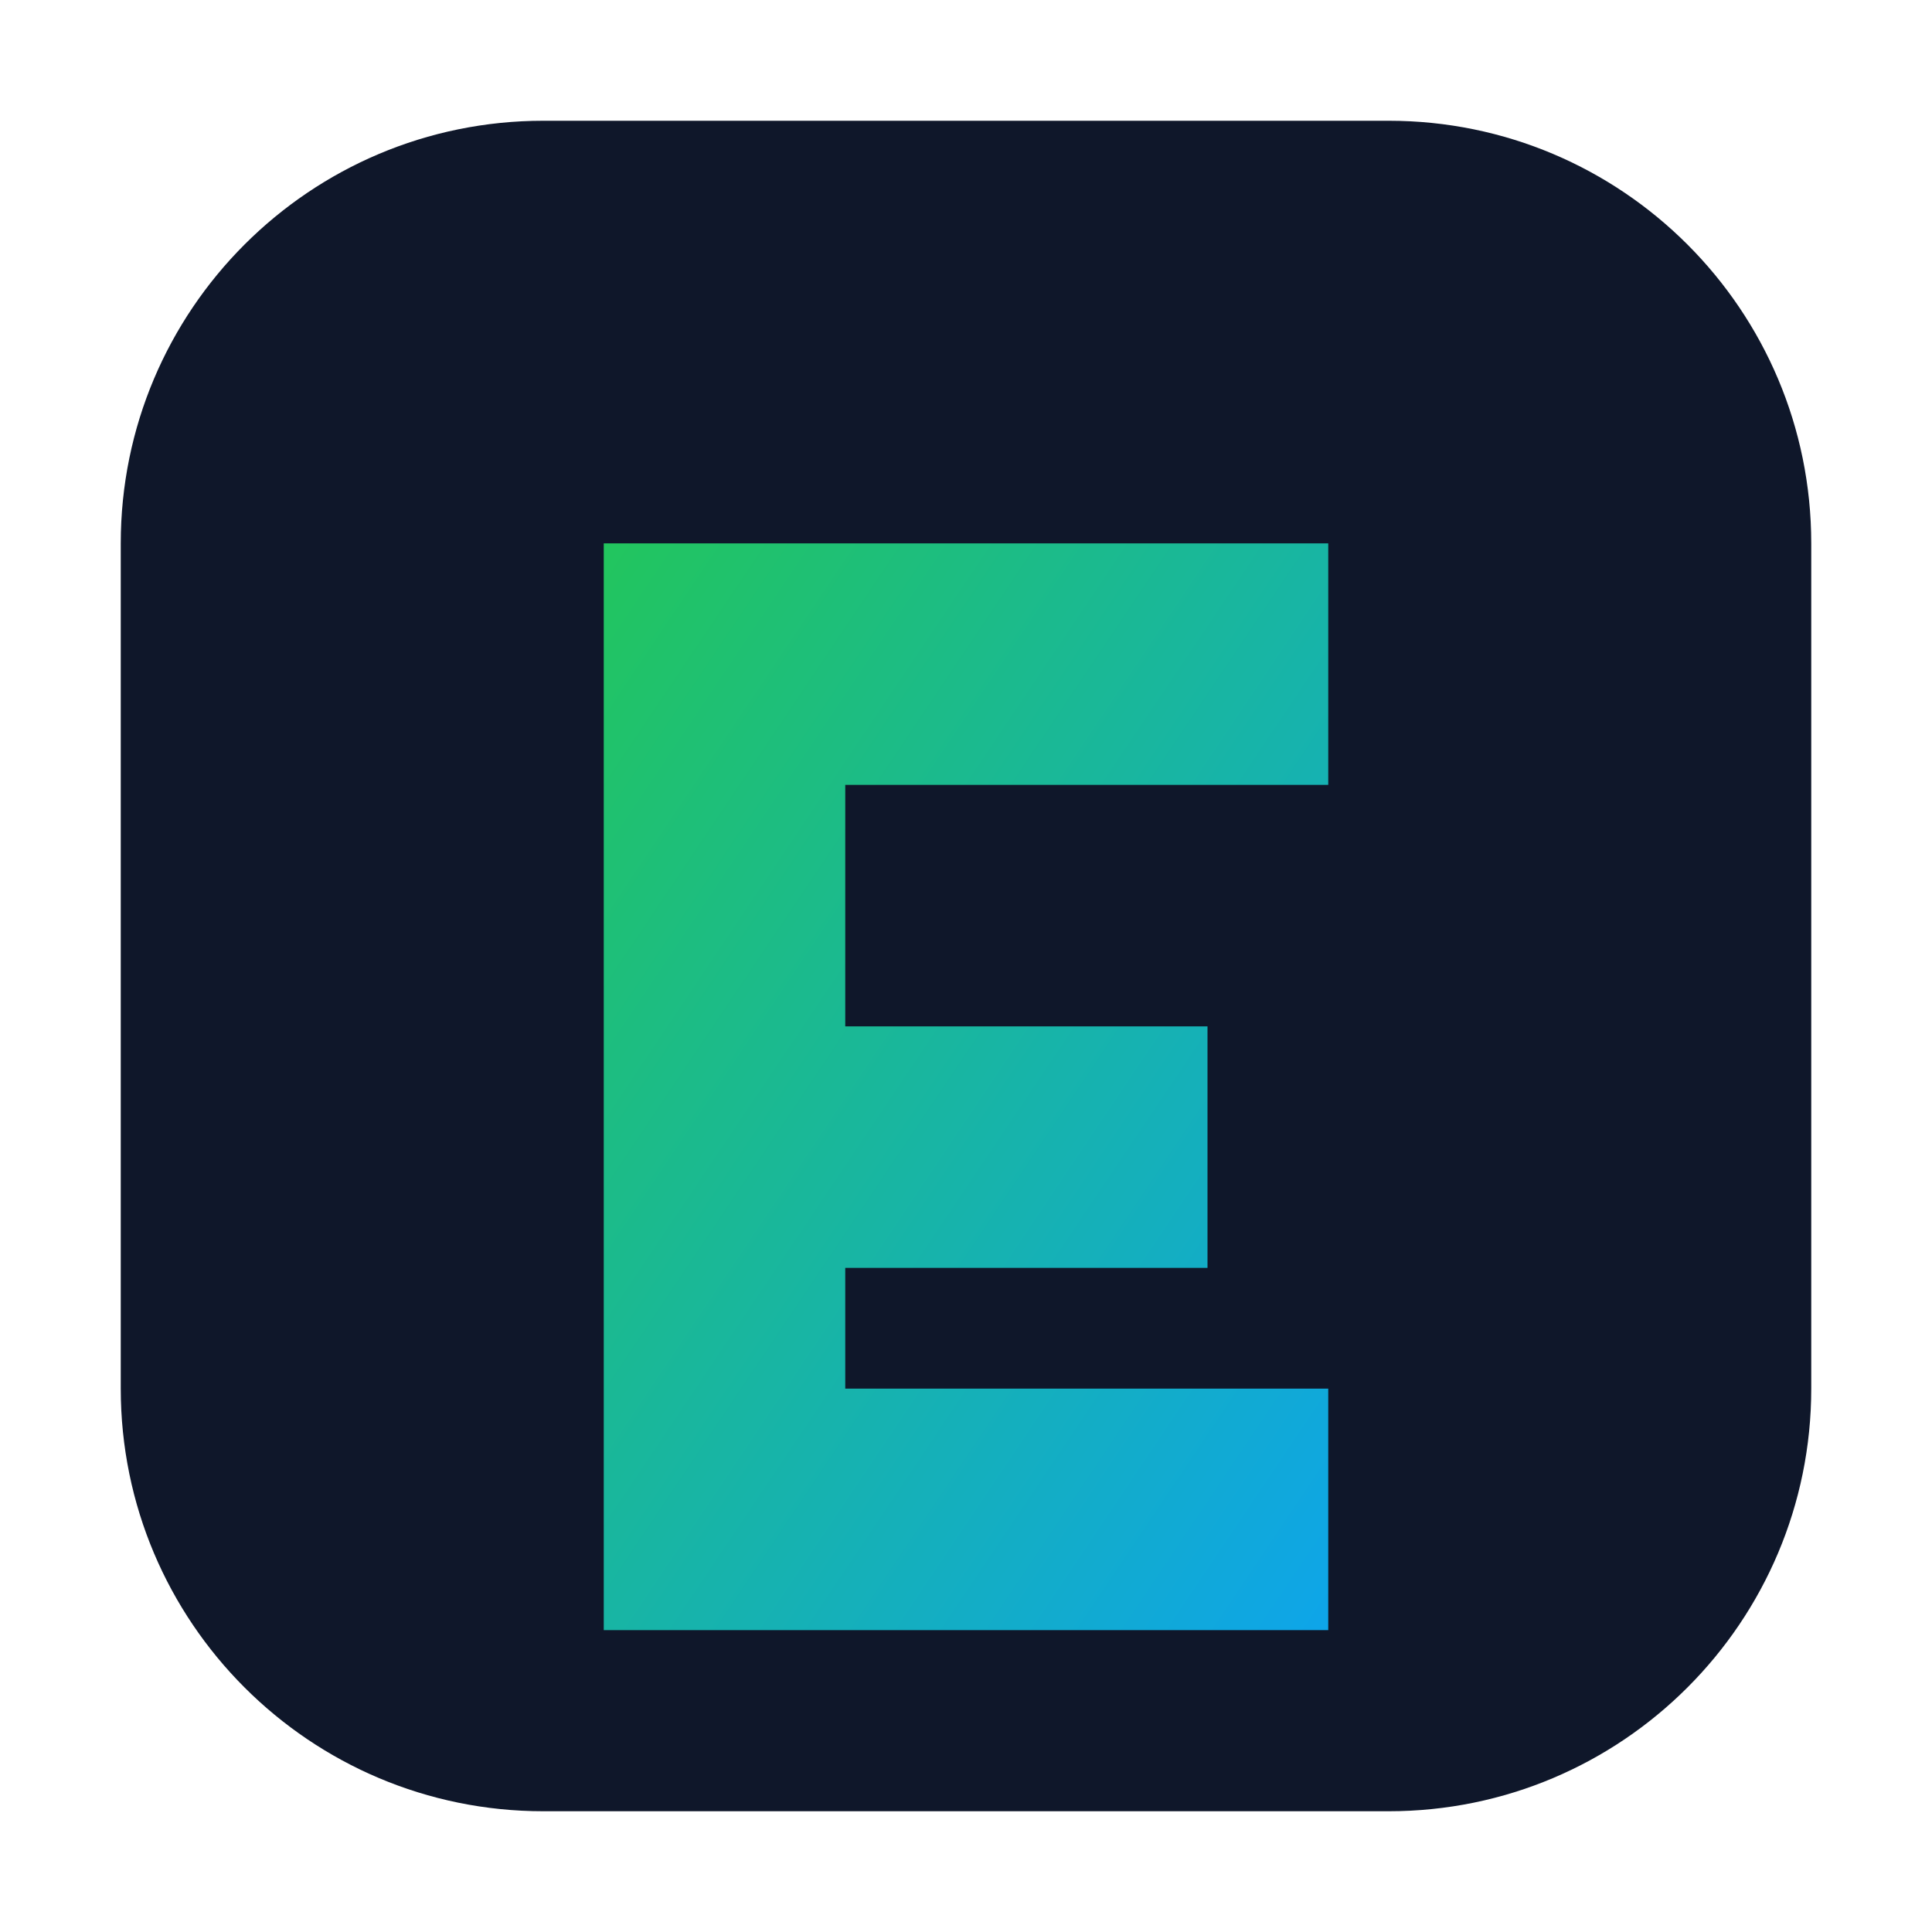
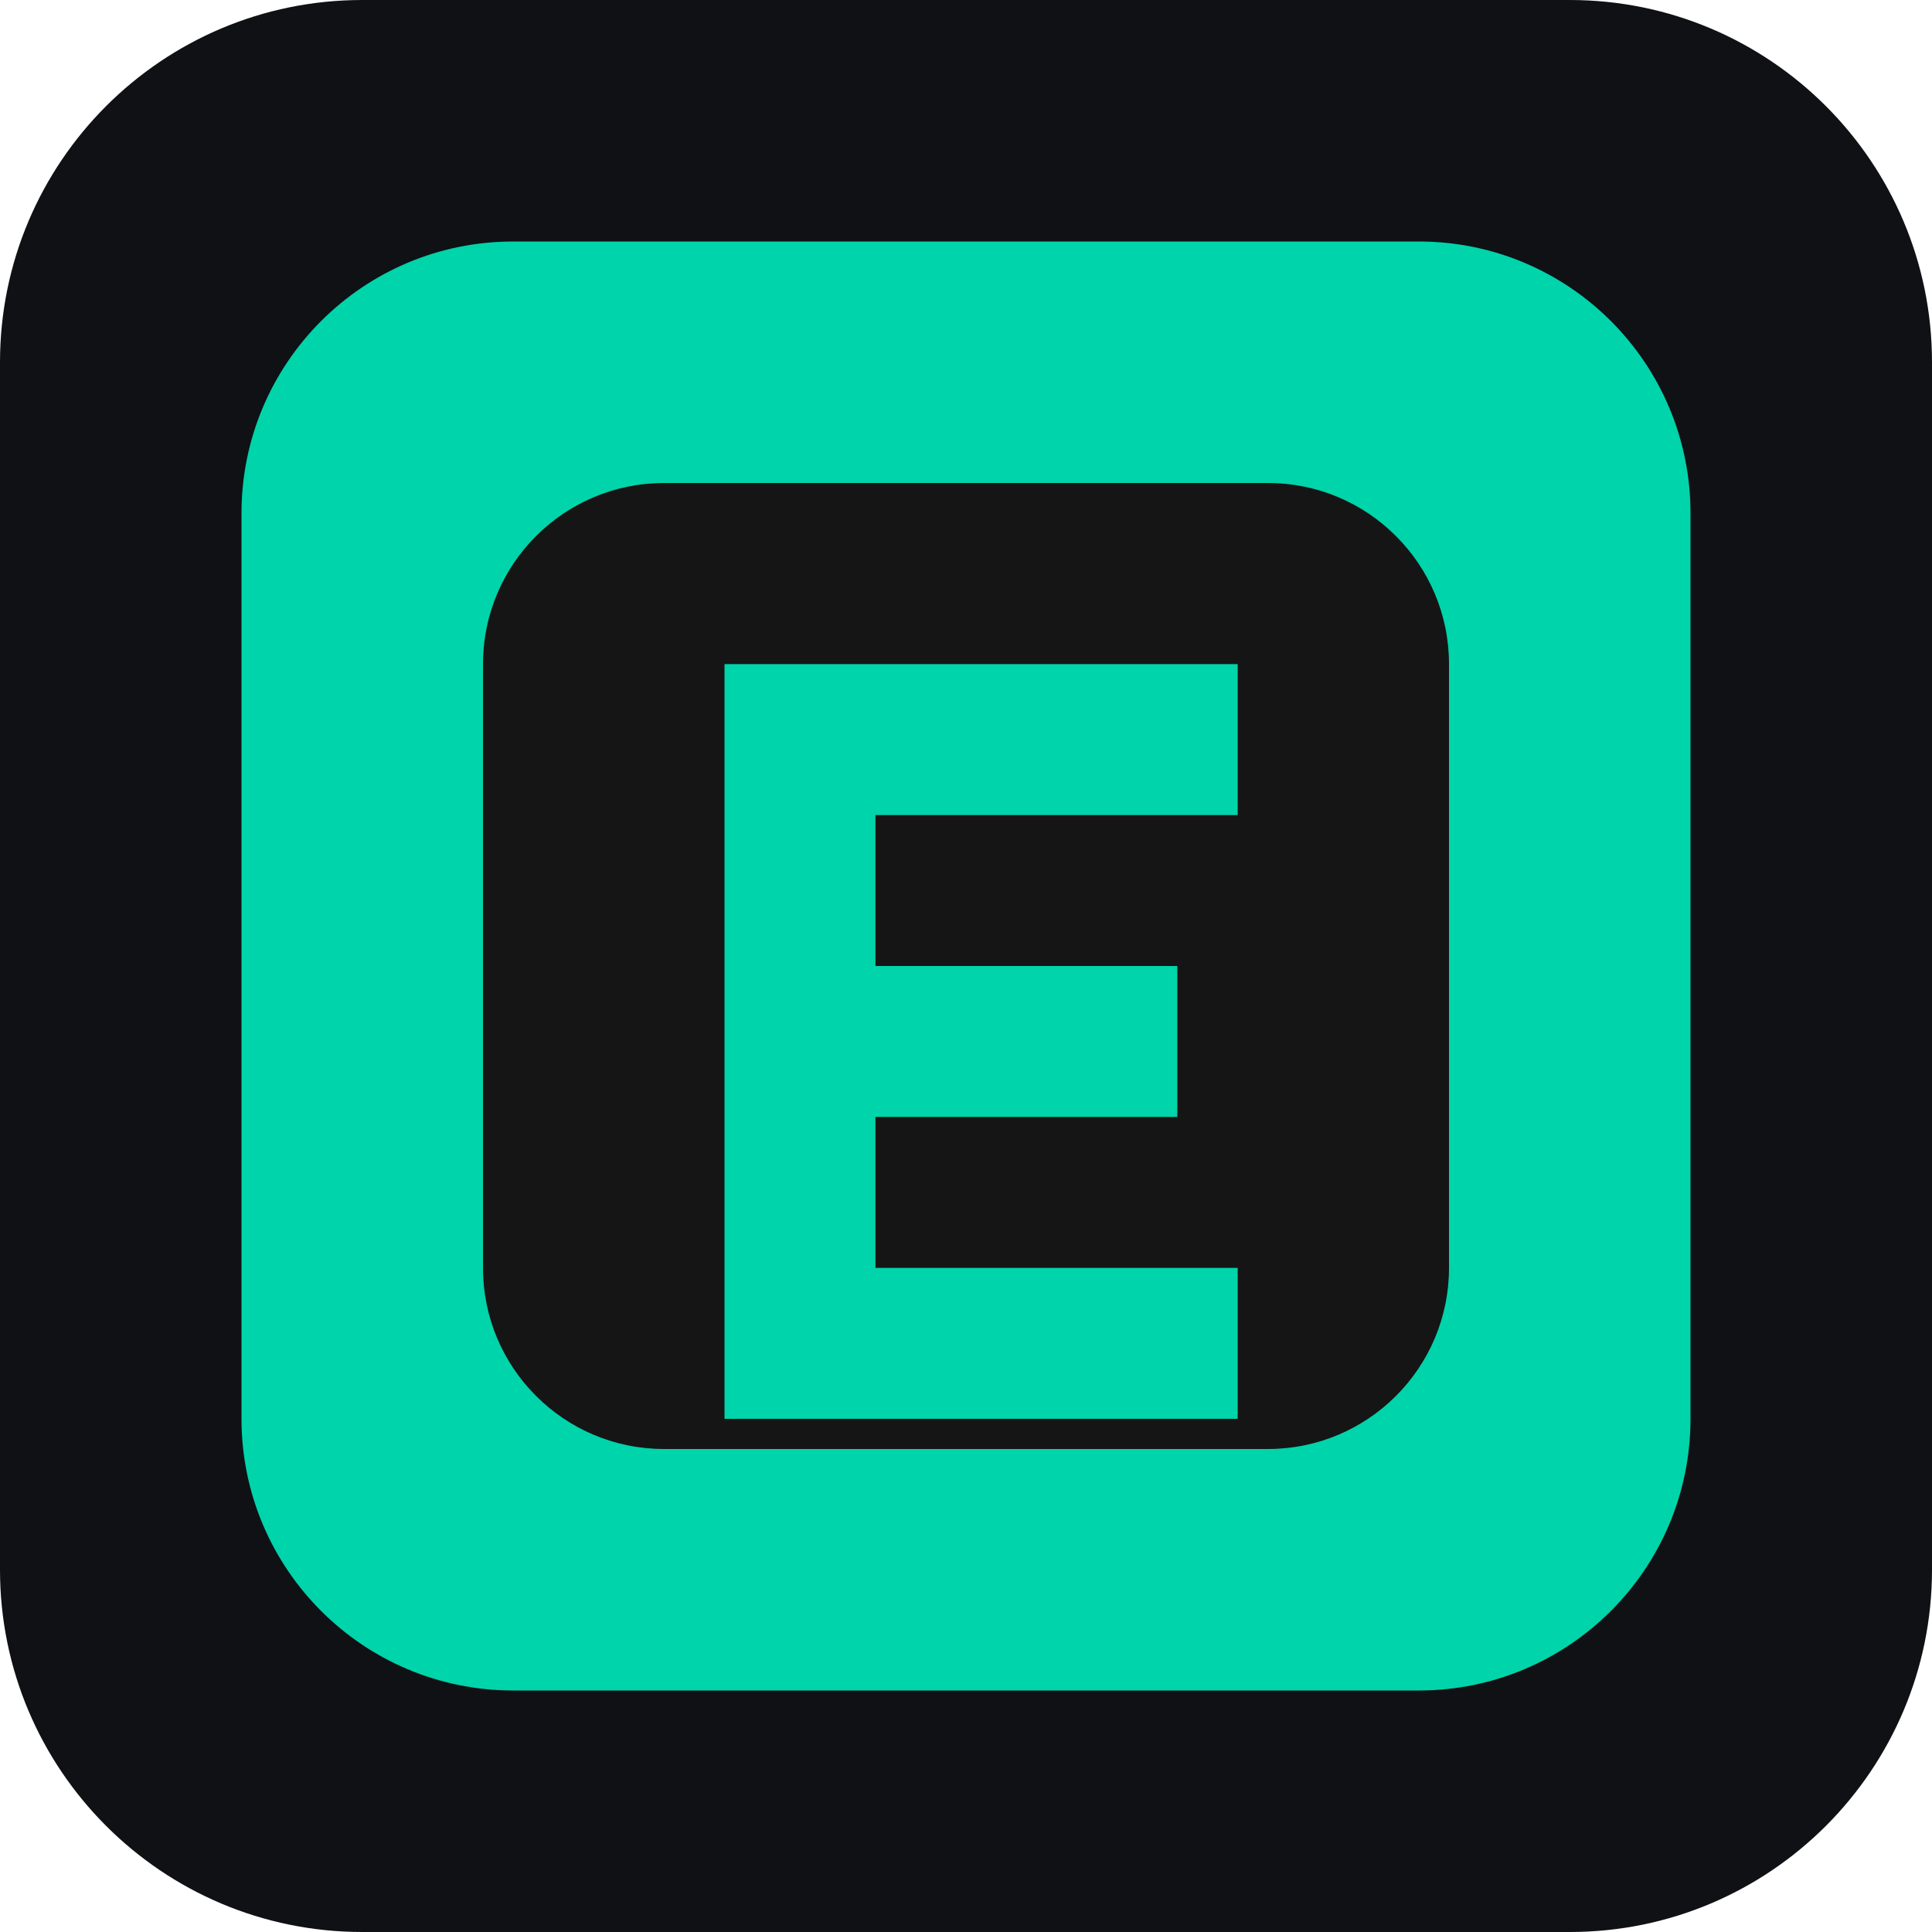
- <svg xmlns="http://www.w3.org/2000/svg" viewBox="0 0 64 64" role="img" aria-label="codexsess">
-   <defs>
-     <linearGradient id="g" x1="0" y1="0" x2="1" y2="1">
-       <stop offset="0%" stop-color="#22c55e" />
-       <stop offset="100%" stop-color="#0ea5e9" />
-     </linearGradient>
-   </defs>
-   <rect x="4" y="4" width="56" height="56" rx="14" fill="#0f172a" />
-   <path d="M20 18h24v8H28v8h12v8H28v4h16v8H20z" fill="url(#g)" />
+ <svg xmlns="http://www.w3.org/2000/svg" viewBox="0 0 64 64">
+   <rect width="64" height="64" rx="12" fill="#0f1115" />
+   <rect x="8" y="8" width="48" height="48" rx="9" fill="#00d4aa" />
+   <rect x="16" y="16" width="32" height="32" rx="6" fill="#151515" />
+   <path d="M24 22h17v5H29v5h10v5H29v5h12v5H24z" fill="#00d4aa" />
</svg>
